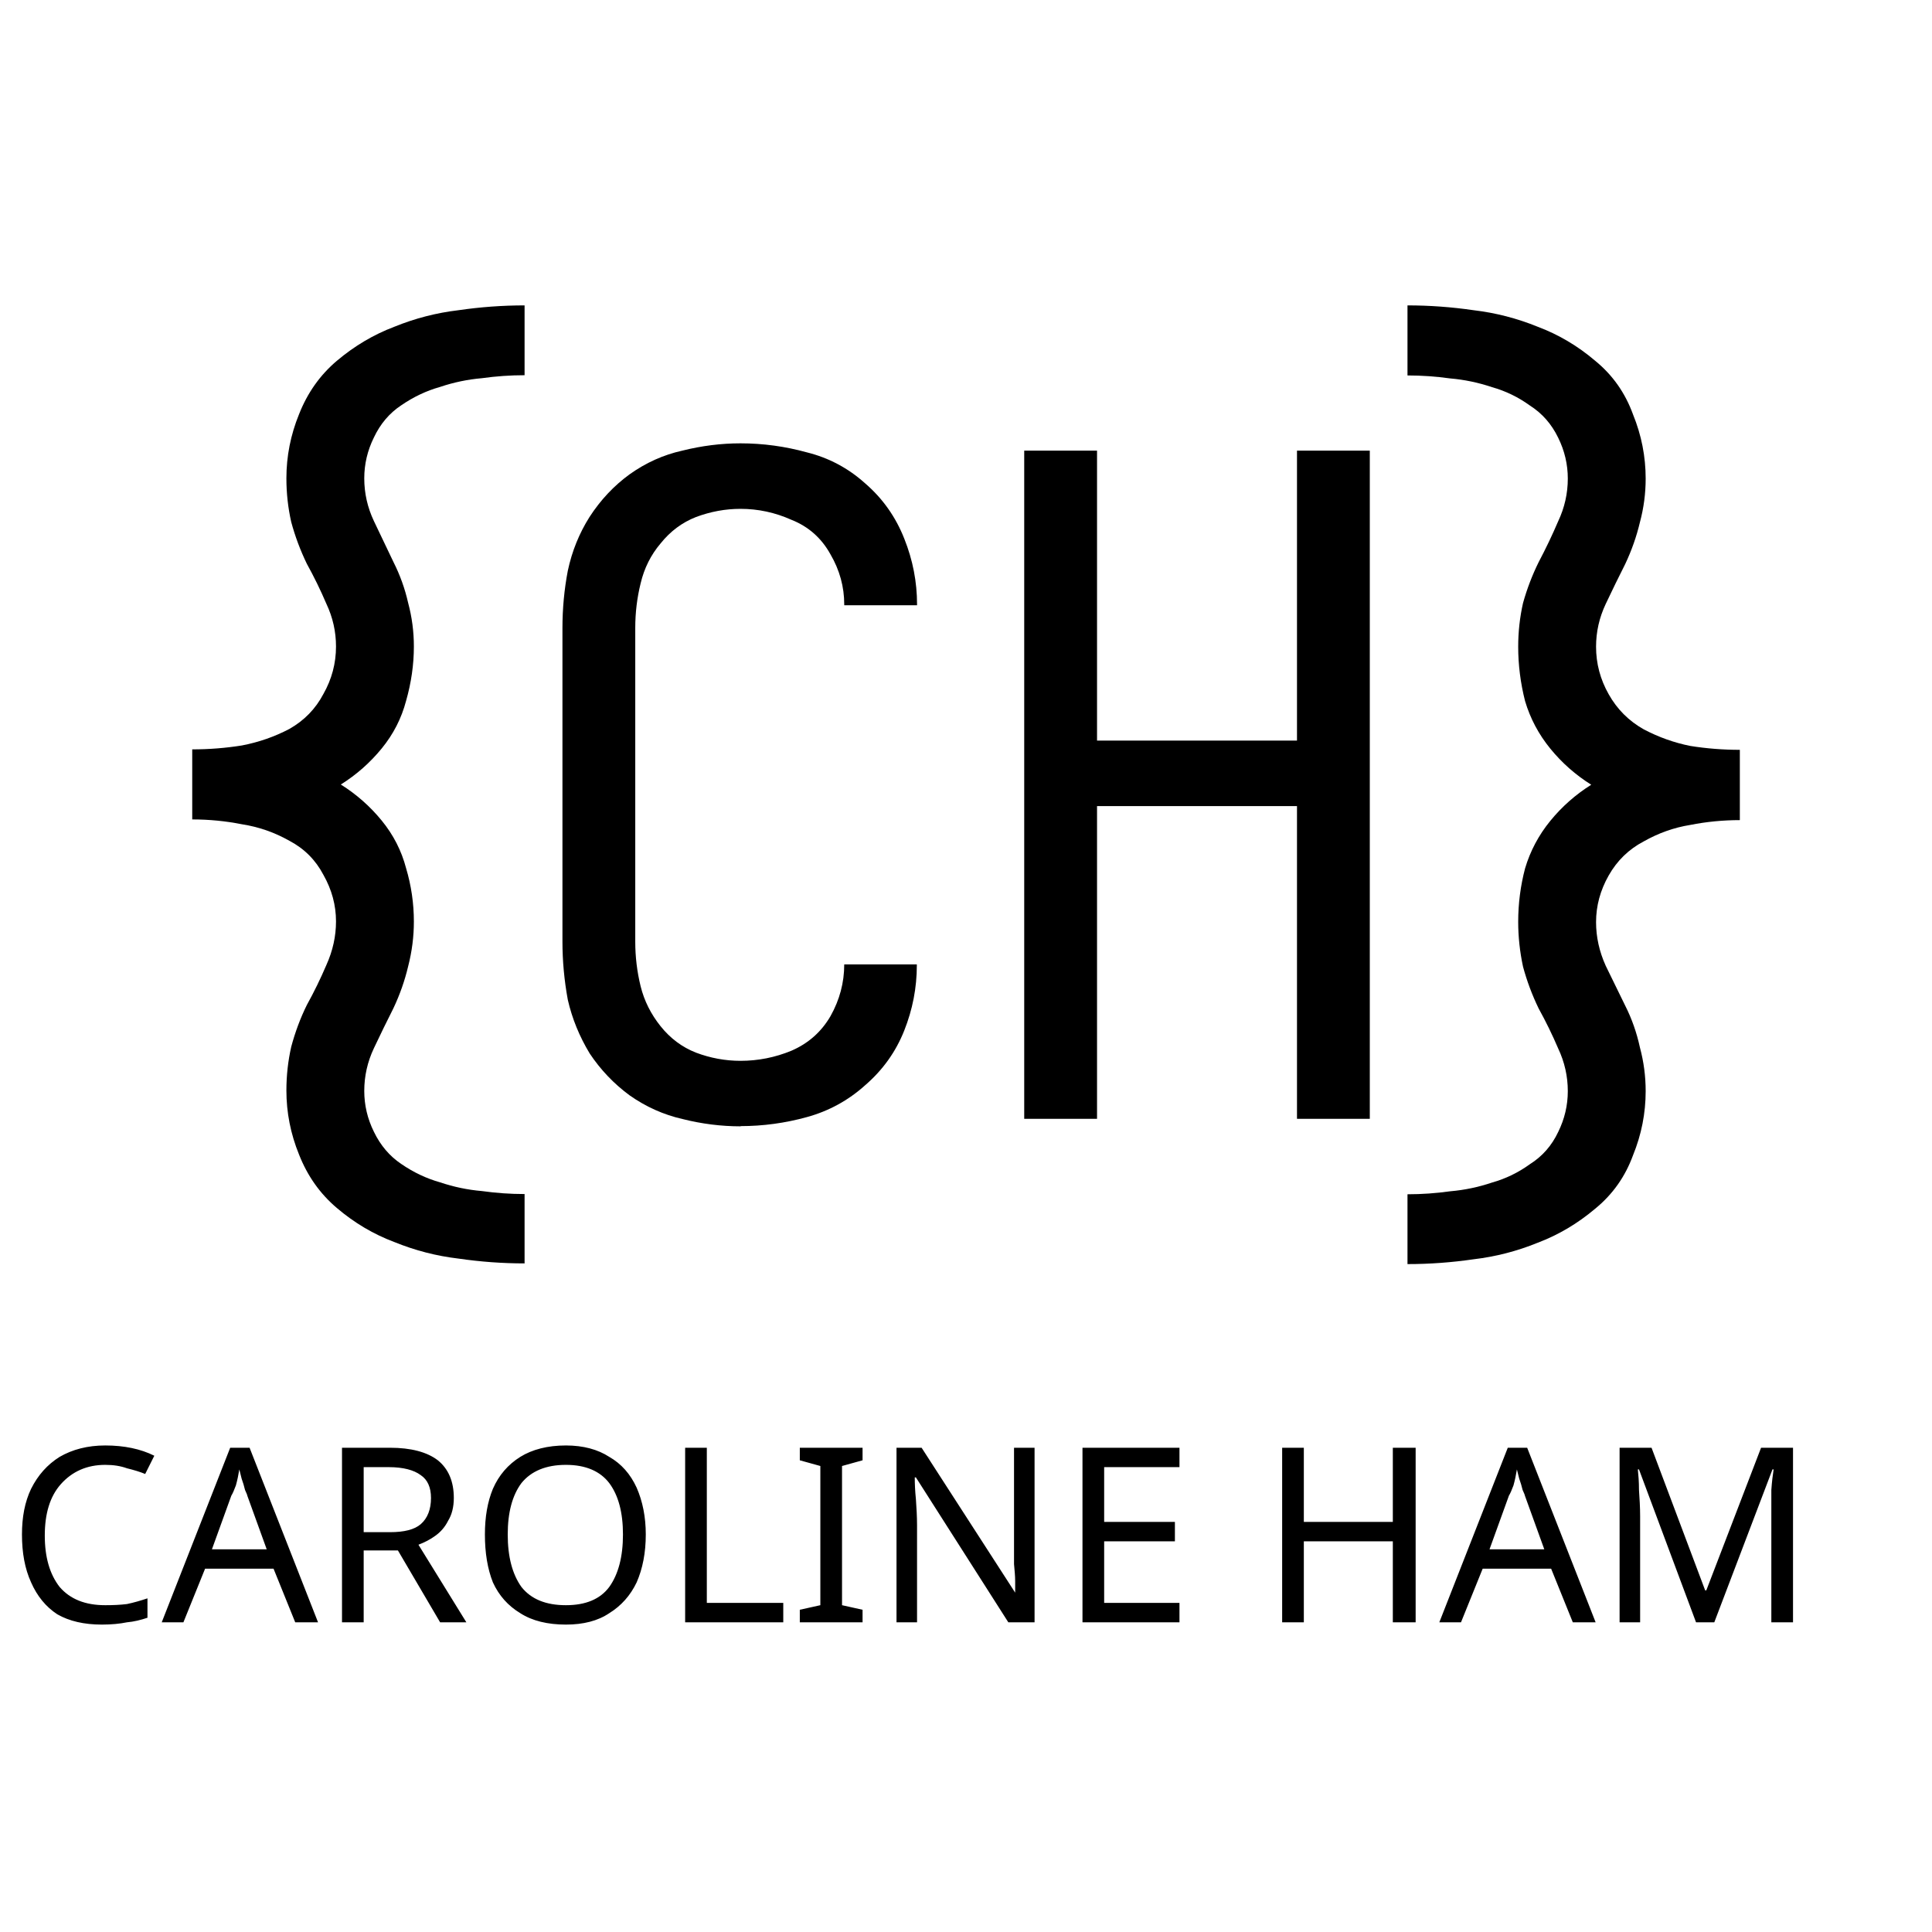
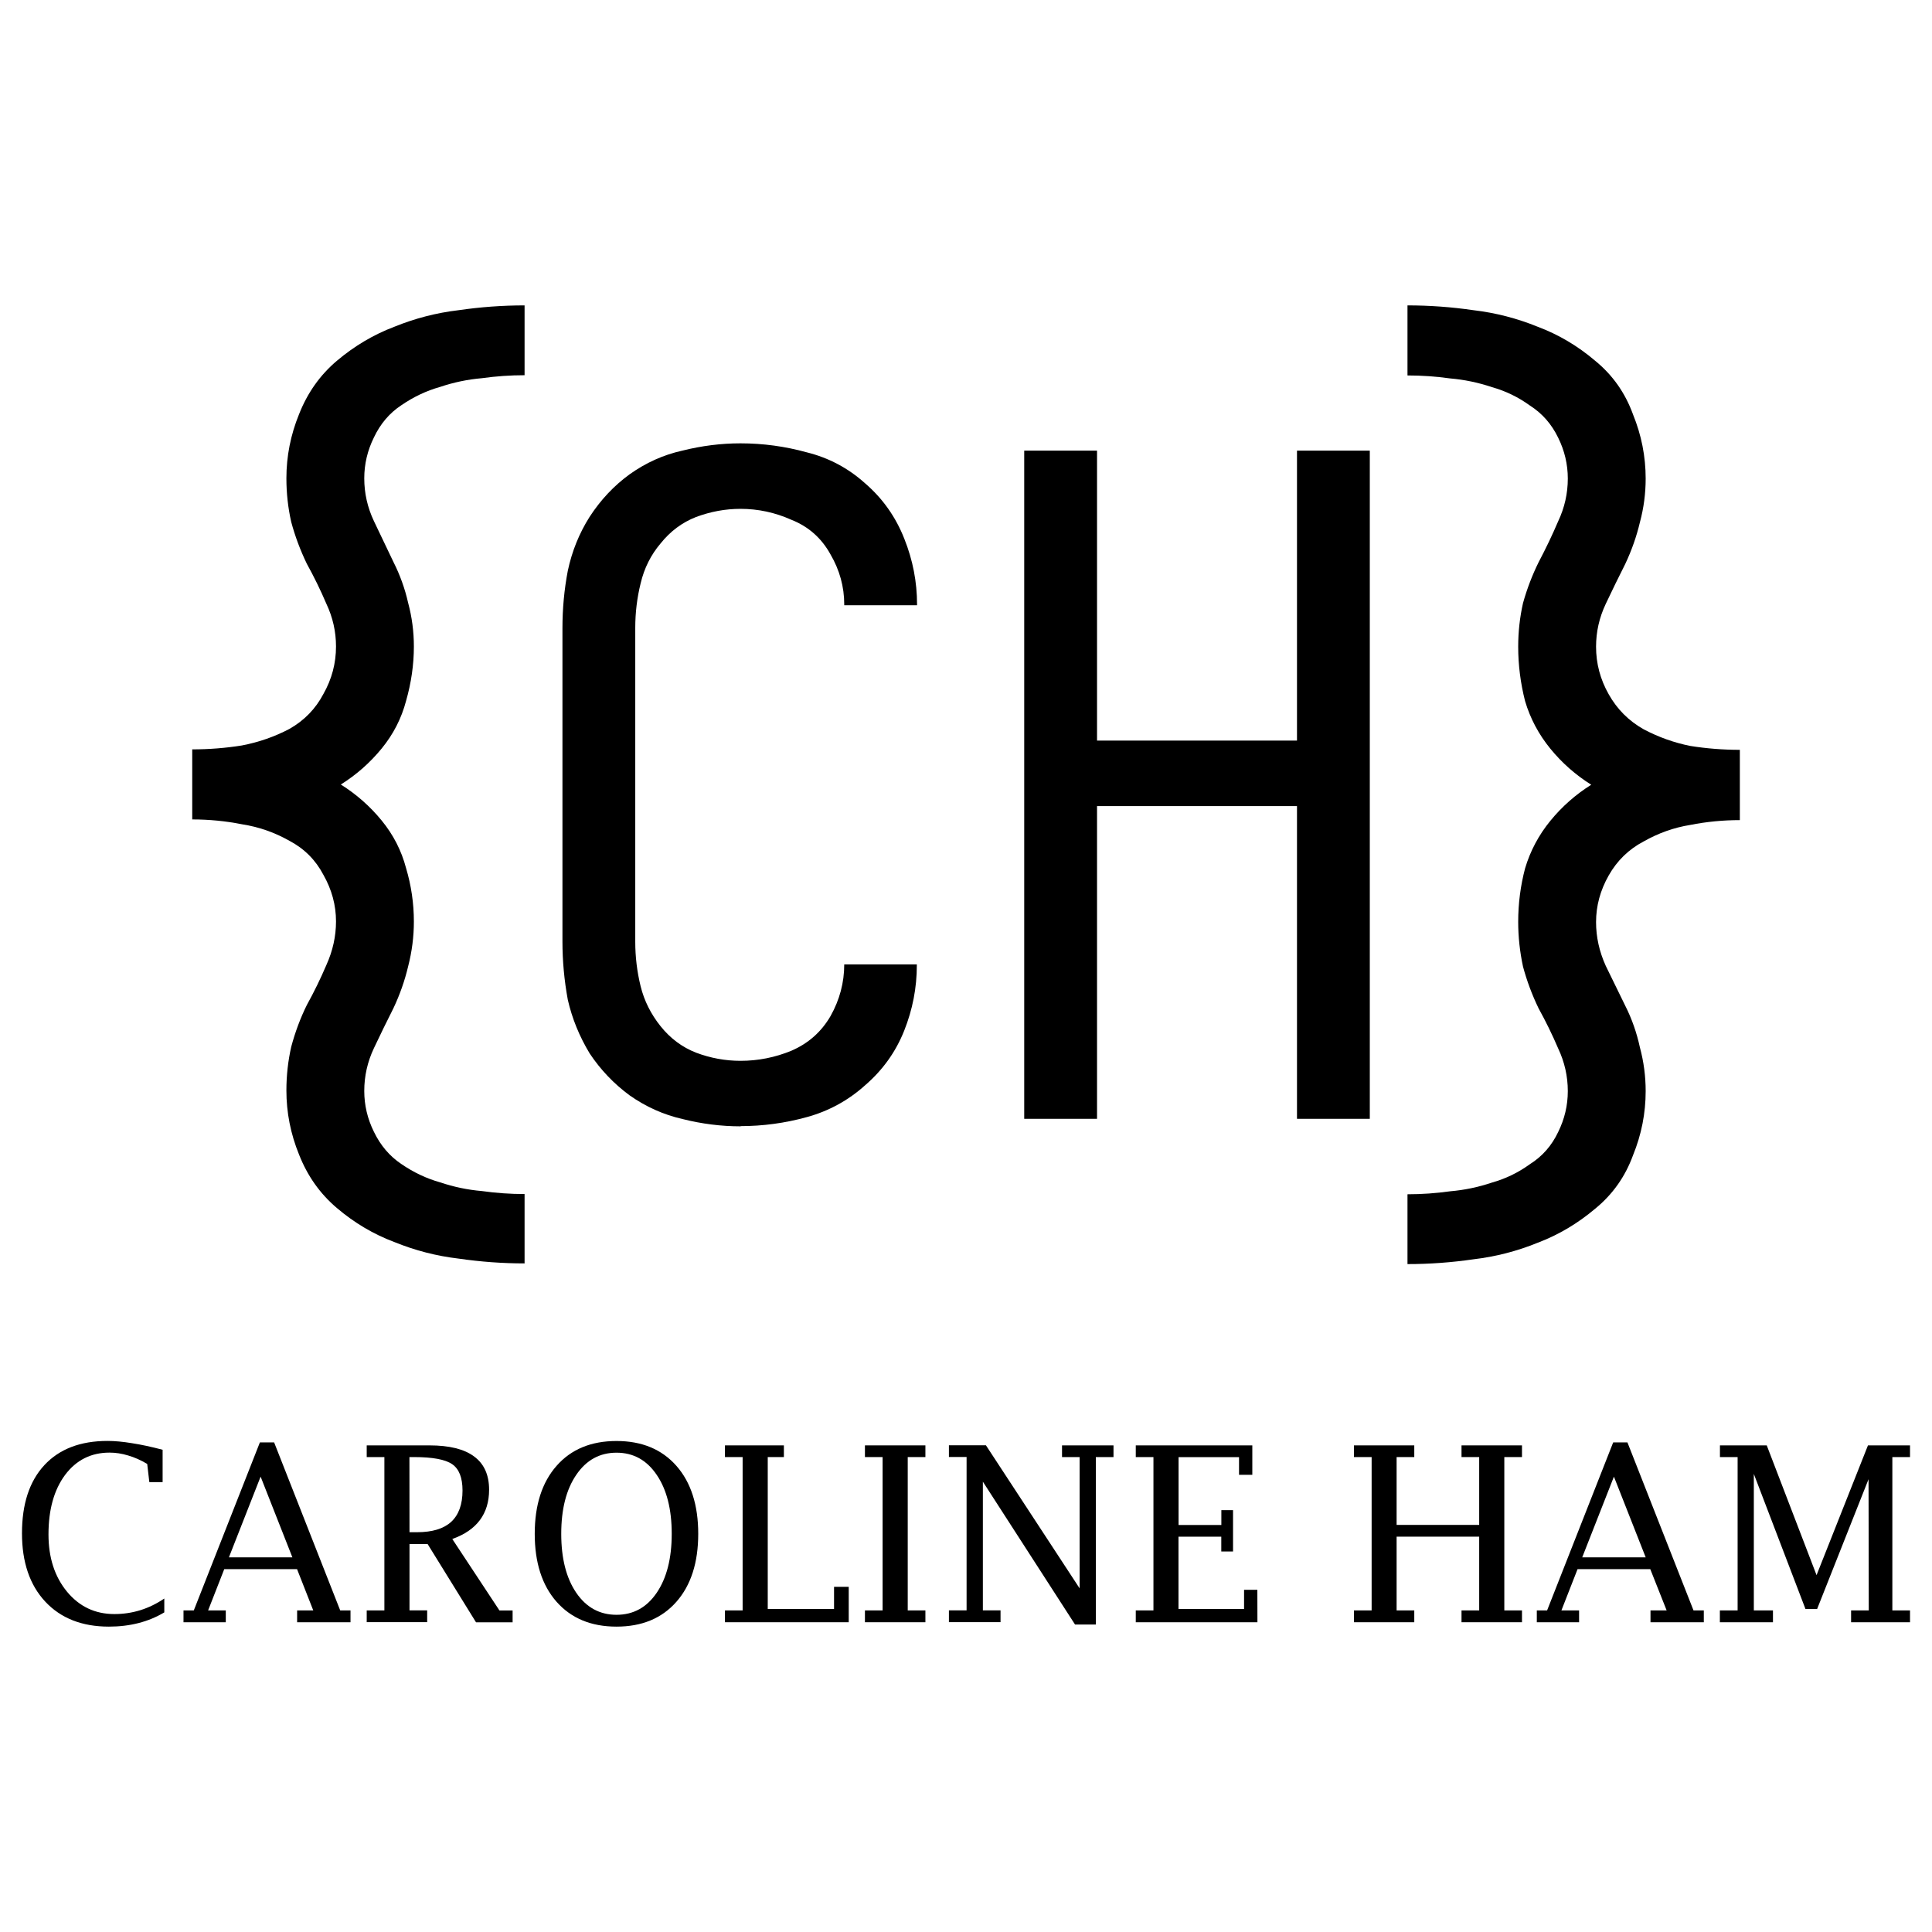
<svg xmlns="http://www.w3.org/2000/svg" width="100" height="100" viewBox="0 0 26.458 26.458" version="1.1" id="svg5">
  <defs id="defs2" />
  <g id="layer1">
-     <g id="g839" transform="translate(0,-0.5291673)" style="fill:#000000;fill-opacity:1">
-       <g id="g86393" transform="matrix(2.94131,0,0,2.94131,0.849875,-0.469186)" style="fill:#000000;fill-opacity:1">
-         <g id="g86368" transform="translate(0.250794,-0.02842398)" style="fill:#000000;fill-opacity:1">
-           <path d="m 2.908,5.611 q 0.157,0 0.309,-0.042 Q 3.37,5.527 3.488,5.421 3.611,5.315 3.67,5.167 3.729,5.019 3.729,4.862 v -0.004 H 3.391 v 0 q 0,0.127 -0.064,0.241 -0.064,0.11 -0.182,0.161 -0.114,0.047 -0.237,0.047 -0.106,0 -0.207,-0.038 -0.097,-0.038 -0.165,-0.123 -0.068,-0.085 -0.093,-0.186 -0.025,-0.102 -0.025,-0.207 V 3.291 q 0,-0.106 0.025,-0.207 0.025,-0.106 0.093,-0.186 0.068,-0.085 0.165,-0.123 0.102,-0.038 0.207,-0.038 0.123,0 0.237,0.051 0.119,0.047 0.182,0.161 0.064,0.11 0.064,0.233 v 0.004 h 0.339 v -0.004 q 0,-0.157 -0.059,-0.305 Q 3.611,2.724 3.488,2.618 3.37,2.512 3.217,2.474 3.065,2.432 2.908,2.432 q -0.135,0 -0.271,0.034 Q 2.506,2.495 2.392,2.576 2.282,2.656 2.205,2.775 2.133,2.889 2.104,3.025 q -0.025,0.131 -0.025,0.267 v 1.46 q 0,0.135 0.025,0.271 0.03,0.131 0.102,0.25 0.076,0.114 0.186,0.195 0.114,0.08 0.246,0.11 0.135,0.034 0.271,0.034 z" style="font-size:4.233px;line-height:1.25;font-family:Iosevka;-inkscape-font-specification:'Iosevka, Normal';letter-spacing:0px;word-spacing:0px;stroke-width:0.265;fill:#000000;fill-opacity:1" id="path86325" />
-           <path d="M 4.229,5.577 H 4.568 V 4.121 H 5.499 V 5.577 H 5.838 V 2.466 H 5.499 V 3.816 H 4.568 V 2.466 H 4.229 Z" style="font-size:4.233px;line-height:1.25;font-family:Iosevka;-inkscape-font-specification:'Iosevka, Normal';letter-spacing:0px;word-spacing:0px;stroke-width:0.265;fill:#000000;fill-opacity:1" id="path86327" />
-         </g>
-         <g id="g86364" transform="matrix(1.069401,0,0,1.069401,-0.04200061,-0.4320241)" style="fill:#000000;fill-opacity:1">
-           <path d="M 2.053,6.225 V 5.92 q -0.093,0 -0.186,-0.013 -0.093,-0.008 -0.182,-0.038 -0.089,-0.025 -0.169,-0.08 -0.076,-0.051 -0.119,-0.14 -0.042,-0.085 -0.042,-0.178 0,-0.097 0.042,-0.186 0.042,-0.089 0.085,-0.174 0.042,-0.089 0.064,-0.182 0.025,-0.097 0.025,-0.195 0,-0.119 -0.034,-0.233 -0.03,-0.114 -0.106,-0.207 -0.076,-0.093 -0.178,-0.157 0.102,-0.064 0.178,-0.157 0.076,-0.093 0.106,-0.207 0.034,-0.119 0.034,-0.237 0,-0.097 -0.025,-0.19 -0.021,-0.093 -0.064,-0.178 -0.042,-0.089 -0.085,-0.178 -0.042,-0.089 -0.042,-0.186 0,-0.093 0.042,-0.178 0.042,-0.089 0.119,-0.14 0.08,-0.055 0.169,-0.08 0.089,-0.03 0.182,-0.038 0.093,-0.013 0.186,-0.013 V 2.051 q -0.144,0 -0.288,0.021 -0.144,0.017 -0.279,0.072 -0.135,0.051 -0.25,0.148 -0.11,0.093 -0.165,0.233 -0.055,0.135 -0.055,0.279 0,0.097 0.021,0.19 0.025,0.093 0.068,0.182 0.047,0.085 0.085,0.174 0.042,0.089 0.042,0.186 0,0.11 -0.055,0.207 -0.051,0.097 -0.148,0.152 -0.097,0.051 -0.207,0.072 -0.106,0.017 -0.216,0.017 v 0.305 q 0.11,0 0.216,0.021 0.11,0.017 0.207,0.072 0.097,0.051 0.148,0.148 0.055,0.097 0.055,0.203 0,0.097 -0.042,0.19 -0.038,0.089 -0.085,0.174 -0.042,0.085 -0.068,0.182 -0.021,0.093 -0.021,0.19 0,0.144 0.055,0.279 0.055,0.14 0.165,0.233 0.114,0.097 0.25,0.148 0.135,0.055 0.279,0.072 0.144,0.021 0.288,0.021 z" style="font-size:4.233px;line-height:1.25;font-family:Iosevka;-inkscape-font-specification:'Iosevka, Normal';letter-spacing:0px;word-spacing:0px;stroke-width:0.265;fill:#000000;fill-opacity:1" id="path86323" />
-           <path d="m 5.897,6.225 q 0.144,0 0.288,-0.021 0.144,-0.017 0.279,-0.072 0.135,-0.051 0.25,-0.148 0.114,-0.093 0.165,-0.233 0.055,-0.135 0.055,-0.279 0,-0.097 -0.025,-0.19 -0.021,-0.097 -0.064,-0.182 -0.042,-0.085 -0.085,-0.174 -0.042,-0.093 -0.042,-0.19 0,-0.106 0.055,-0.203 0.055,-0.097 0.152,-0.148 0.097,-0.055 0.203,-0.072 0.106,-0.021 0.216,-0.021 V 3.986 q -0.11,0 -0.216,-0.017 Q 7.023,3.948 6.926,3.897 6.828,3.842 6.773,3.744 6.718,3.647 6.718,3.537 q 0,-0.097 0.042,-0.186 0.042,-0.089 0.085,-0.174 0.042,-0.089 0.064,-0.182 0.025,-0.093 0.025,-0.19 0,-0.144 -0.055,-0.279 Q 6.828,2.385 6.714,2.292 6.6,2.195 6.464,2.144 6.329,2.089 6.185,2.072 6.041,2.051 5.897,2.051 V 2.356 q 0.093,0 0.186,0.013 0.093,0.008 0.182,0.038 0.089,0.025 0.165,0.08 0.08,0.051 0.123,0.14 0.042,0.085 0.042,0.178 0,0.097 -0.042,0.186 -0.038,0.089 -0.085,0.178 -0.042,0.085 -0.068,0.178 -0.021,0.093 -0.021,0.19 0,0.119 0.03,0.237 0.034,0.114 0.11,0.207 0.076,0.093 0.178,0.157 -0.102,0.064 -0.178,0.157 -0.076,0.093 -0.11,0.207 -0.03,0.114 -0.03,0.233 0,0.097 0.021,0.195 0.025,0.093 0.068,0.182 0.047,0.085 0.085,0.174 0.042,0.089 0.042,0.186 0,0.093 -0.042,0.178 -0.042,0.089 -0.123,0.14 -0.076,0.055 -0.165,0.08 -0.089,0.03 -0.182,0.038 -0.093,0.013 -0.186,0.013 z" style="font-size:10.583px;line-height:1.25;letter-spacing:-2.495px;word-spacing:0px;stroke-width:0.265;fill:#000000;fill-opacity:1" id="path86329" />
-         </g>
+     <g id="g86393" transform="matrix(2.94131,0,0,2.94131,0.849875,-0.9983533)" style="fill:#000000;fill-opacity:1">
+       <g id="g86368" transform="translate(0.250794,-0.02842398)" style="fill:#000000;fill-opacity:1">
+         <path d="m 2.908,5.611 q 0.157,0 0.309,-0.042 Q 3.37,5.527 3.488,5.421 3.611,5.315 3.67,5.167 3.729,5.019 3.729,4.862 v -0.004 H 3.391 v 0 q 0,0.127 -0.064,0.241 -0.064,0.11 -0.182,0.161 -0.114,0.047 -0.237,0.047 -0.106,0 -0.207,-0.038 -0.097,-0.038 -0.165,-0.123 -0.068,-0.085 -0.093,-0.186 -0.025,-0.102 -0.025,-0.207 V 3.291 q 0,-0.106 0.025,-0.207 0.025,-0.106 0.093,-0.186 0.068,-0.085 0.165,-0.123 0.102,-0.038 0.207,-0.038 0.123,0 0.237,0.051 0.119,0.047 0.182,0.161 0.064,0.11 0.064,0.233 v 0.004 h 0.339 v -0.004 q 0,-0.157 -0.059,-0.305 Q 3.611,2.724 3.488,2.618 3.37,2.512 3.217,2.474 3.065,2.432 2.908,2.432 q -0.135,0 -0.271,0.034 Q 2.506,2.495 2.392,2.576 2.282,2.656 2.205,2.775 2.133,2.889 2.104,3.025 q -0.025,0.131 -0.025,0.267 v 1.46 q 0,0.135 0.025,0.271 0.03,0.131 0.102,0.25 0.076,0.114 0.186,0.195 0.114,0.08 0.246,0.11 0.135,0.034 0.271,0.034 z" style="font-size:4.233px;line-height:1.25;font-family:Iosevka;-inkscape-font-specification:'Iosevka, Normal';letter-spacing:0px;word-spacing:0px;fill:#000000;fill-opacity:1;stroke-width:0.265" id="path86325" />
+         <path d="M 4.229,5.577 H 4.568 V 4.121 H 5.499 V 5.577 H 5.838 V 2.466 H 5.499 V 3.816 H 4.568 V 2.466 H 4.229 Z" style="font-size:4.233px;line-height:1.25;font-family:Iosevka;-inkscape-font-specification:'Iosevka, Normal';letter-spacing:0px;word-spacing:0px;fill:#000000;fill-opacity:1;stroke-width:0.265" id="path86327" />
      </g>
-       <text xml:space="preserve" style="font-style:normal;font-variant:normal;font-weight:normal;font-stretch:normal;font-size:10.583px;line-height:1.25;font-family:'Bookshelf Symbol 7';-inkscape-font-specification:'Bookshelf Symbol 7, Normal';font-variant-ligatures:normal;font-variant-caps:normal;font-variant-numeric:normal;font-variant-east-asian:normal;letter-spacing:0px;word-spacing:0px;fill:#000000;fill-opacity:1;stroke:none;stroke-width:0.265" x="0.099" y="22.745" id="text11913">
-         <tspan id="tspan11911" style="font-style:normal;font-variant:normal;font-weight:normal;font-stretch:normal;font-size:3.351px;font-family:'Lucida Fax';-inkscape-font-specification:'Lucida Fax, Normal';font-variant-ligatures:normal;font-variant-caps:normal;font-variant-numeric:normal;font-variant-east-asian:normal;stroke-width:0.265;fill:#000000;fill-opacity:1" x="0.099" y="22.745">CAROLINE HAM</tspan>
-       </text>
+       <g id="g86364" transform="matrix(1.069401,0,0,1.069401,-0.04200061,-0.4320241)" style="fill:#000000;fill-opacity:1">
+         <path d="M 2.053,6.225 V 5.92 q -0.093,0 -0.186,-0.013 -0.093,-0.008 -0.182,-0.038 -0.089,-0.025 -0.169,-0.08 -0.076,-0.051 -0.119,-0.14 -0.042,-0.085 -0.042,-0.178 0,-0.097 0.042,-0.186 0.042,-0.089 0.085,-0.174 0.042,-0.089 0.064,-0.182 0.025,-0.097 0.025,-0.195 0,-0.119 -0.034,-0.233 -0.03,-0.114 -0.106,-0.207 -0.076,-0.093 -0.178,-0.157 0.102,-0.064 0.178,-0.157 0.076,-0.093 0.106,-0.207 0.034,-0.119 0.034,-0.237 0,-0.097 -0.025,-0.19 -0.021,-0.093 -0.064,-0.178 -0.042,-0.089 -0.085,-0.178 -0.042,-0.089 -0.042,-0.186 0,-0.093 0.042,-0.178 0.042,-0.089 0.119,-0.14 0.08,-0.055 0.169,-0.08 0.089,-0.03 0.182,-0.038 0.093,-0.013 0.186,-0.013 V 2.051 q -0.144,0 -0.288,0.021 -0.144,0.017 -0.279,0.072 -0.135,0.051 -0.25,0.148 -0.11,0.093 -0.165,0.233 -0.055,0.135 -0.055,0.279 0,0.097 0.021,0.19 0.025,0.093 0.068,0.182 0.047,0.085 0.085,0.174 0.042,0.089 0.042,0.186 0,0.11 -0.055,0.207 -0.051,0.097 -0.148,0.152 -0.097,0.051 -0.207,0.072 -0.106,0.017 -0.216,0.017 v 0.305 q 0.11,0 0.216,0.021 0.11,0.017 0.207,0.072 0.097,0.051 0.148,0.148 0.055,0.097 0.055,0.203 0,0.097 -0.042,0.19 -0.038,0.089 -0.085,0.174 -0.042,0.085 -0.068,0.182 -0.021,0.093 -0.021,0.19 0,0.144 0.055,0.279 0.055,0.14 0.165,0.233 0.114,0.097 0.25,0.148 0.135,0.055 0.279,0.072 0.144,0.021 0.288,0.021 z" style="font-size:4.233px;line-height:1.25;font-family:Iosevka;-inkscape-font-specification:'Iosevka, Normal';letter-spacing:0px;word-spacing:0px;fill:#000000;fill-opacity:1;stroke-width:0.265" id="path86323" />
+         <path d="m 5.897,6.225 q 0.144,0 0.288,-0.021 0.144,-0.017 0.279,-0.072 0.135,-0.051 0.25,-0.148 0.114,-0.093 0.165,-0.233 0.055,-0.135 0.055,-0.279 0,-0.097 -0.025,-0.19 -0.021,-0.097 -0.064,-0.182 -0.042,-0.085 -0.085,-0.174 -0.042,-0.093 -0.042,-0.19 0,-0.106 0.055,-0.203 0.055,-0.097 0.152,-0.148 0.097,-0.055 0.203,-0.072 0.106,-0.021 0.216,-0.021 V 3.986 q -0.11,0 -0.216,-0.017 Q 7.023,3.948 6.926,3.897 6.828,3.842 6.773,3.744 6.718,3.647 6.718,3.537 q 0,-0.097 0.042,-0.186 0.042,-0.089 0.085,-0.174 0.042,-0.089 0.064,-0.182 0.025,-0.093 0.025,-0.19 0,-0.144 -0.055,-0.279 Q 6.828,2.385 6.714,2.292 6.6,2.195 6.464,2.144 6.329,2.089 6.185,2.072 6.041,2.051 5.897,2.051 V 2.356 q 0.093,0 0.186,0.013 0.093,0.008 0.182,0.038 0.089,0.025 0.165,0.08 0.08,0.051 0.123,0.14 0.042,0.085 0.042,0.178 0,0.097 -0.042,0.186 -0.038,0.089 -0.085,0.178 -0.042,0.085 -0.068,0.178 -0.021,0.093 -0.021,0.19 0,0.119 0.03,0.237 0.034,0.114 0.11,0.207 0.076,0.093 0.178,0.157 -0.102,0.064 -0.178,0.157 -0.076,0.093 -0.11,0.207 -0.03,0.114 -0.03,0.233 0,0.097 0.021,0.195 0.025,0.093 0.068,0.182 0.047,0.085 0.085,0.174 0.042,0.089 0.042,0.186 0,0.093 -0.042,0.178 -0.042,0.089 -0.123,0.14 -0.076,0.055 -0.165,0.08 -0.089,0.03 -0.182,0.038 -0.093,0.013 -0.186,0.013 z" style="font-size:10.583px;line-height:1.25;letter-spacing:-2.495px;word-spacing:0px;fill:#000000;fill-opacity:1;stroke-width:0.265" id="path86329" />
+       </g>
+     </g>
+     <g aria-label="CAROLINE HAM" id="text11913" style="font-size:10.583px;line-height:1.25;font-family:'Bookshelf Symbol 7';-inkscape-font-specification:'Bookshelf Symbol 7, Normal';letter-spacing:0px;word-spacing:0px;stroke-width:0.265">
+       <path d="m 2.25,22.081 q -0.326,0.195 -0.759,0.195 -0.551,0 -0.871,-0.342 -0.319,-0.342 -0.319,-0.936 0,-0.602 0.306,-0.933 0.308,-0.332 0.866,-0.332 0.147,0 0.335,0.031 0.188,0.029 0.419,0.09 v 0.443 H 2.045 l -0.029,-0.249 q -0.133,-0.079 -0.262,-0.116 -0.128,-0.039 -0.254,-0.039 -0.38,0 -0.609,0.306 -0.227,0.306 -0.227,0.815 0,0.476 0.254,0.784 0.254,0.306 0.648,0.306 0.371,0 0.684,-0.213 z" style="font-size:3.351px;font-family:'Lucida Fax';-inkscape-font-specification:'Lucida Fax, Normal'" id="path840" />
+       <path d="m 3.071,21.489 -0.221,0.565 h 0.242 v 0.162 h -0.579 v -0.162 h 0.141 l 0.905,-2.301 h 0.195 l 0.905,2.301 h 0.141 v 0.162 H 4.069 V 22.054 H 4.29 L 4.068,21.489 Z m 0.064,-0.162 h 0.869 l -0.435,-1.105 z" style="font-size:3.351px;font-family:'Lucida Fax';-inkscape-font-specification:'Lucida Fax, Normal'" id="path842" />
+       <path d="m 5.608,21.145 v 0.908 H 5.85 v 0.162 H 5.022 V 22.054 H 5.264 V 19.954 H 5.022 v -0.16 h 0.859 q 0.409,0 0.612,0.152 0.205,0.151 0.205,0.455 0,0.247 -0.126,0.416 -0.126,0.169 -0.378,0.259 l 0.646,0.979 h 0.18 v 0.162 H 6.519 L 5.856,21.145 Z m 0,-0.162 h 0.103 q 0.313,0 0.468,-0.142 0.155,-0.144 0.155,-0.429 0,-0.263 -0.141,-0.36 -0.141,-0.098 -0.525,-0.098 h -0.061 z" style="font-size:3.351px;font-family:'Lucida Fax';-inkscape-font-specification:'Lucida Fax, Normal'" id="path844" />
+       <path d="m 8.443,22.276 q -0.52,0 -0.821,-0.34 -0.299,-0.34 -0.299,-0.931 0,-0.591 0.299,-0.931 0.299,-0.34 0.821,-0.34 0.52,0 0.82,0.34 0.299,0.34 0.299,0.931 0,0.591 -0.299,0.931 -0.299,0.34 -0.82,0.34 z m 0,-0.162 q 0.345,0 0.55,-0.301 0.206,-0.303 0.206,-0.808 0,-0.506 -0.206,-0.808 -0.205,-0.303 -0.55,-0.303 -0.345,0 -0.551,0.303 -0.206,0.301 -0.206,0.808 0,0.506 0.206,0.808 0.206,0.301 0.551,0.301 z" style="font-size:3.351px;font-family:'Lucida Fax';-inkscape-font-specification:'Lucida Fax, Normal'" id="path846" />
+       <path d="M 11.623,22.216 H 9.928 V 22.054 H 10.17 V 19.954 H 9.928 v -0.16 h 0.807 v 0.16 h -0.221 v 2.08 h 0.908 v -0.303 h 0.201 z" style="font-size:3.351px;font-family:'Lucida Fax';-inkscape-font-specification:'Lucida Fax, Normal'" id="path848" />
+       <path d="m 12.431,19.954 v 2.1 h 0.242 v 0.162 h -0.828 v -0.162 h 0.242 v -2.1 h -0.242 v -0.16 h 0.828 v 0.16 z" style="font-size:3.351px;font-family:'Lucida Fax';-inkscape-font-specification:'Lucida Fax, Normal'" id="path850" />
+       <path d="m 14.722,22.247 -1.262,-1.956 v 1.762 h 0.242 v 0.162 h -0.707 v -0.162 h 0.242 v -2.1 h -0.242 v -0.16 h 0.507 l 1.283,1.959 v -1.798 h -0.241 v -0.16 h 0.705 v 0.16 h -0.242 v 2.293 z" style="font-size:3.351px;font-family:'Lucida Fax';-inkscape-font-specification:'Lucida Fax, Normal'" id="path852" />
+       <path d="m 17.22,22.216 h -1.666 v -0.162 h 0.242 v -2.1 h -0.242 v -0.16 h 1.596 v 0.403 H 16.968 v -0.242 h -0.828 v 0.929 h 0.586 v -0.203 h 0.16 v 0.566 H 16.725 v -0.203 h -0.586 v 0.99 h 0.898 v -0.262 h 0.182 z" style="font-size:3.351px;font-family:'Lucida Fax';-inkscape-font-specification:'Lucida Fax, Normal'" id="path854" />
+       <path d="m 19.126,21.044 v 1.01 h 0.242 v 0.162 h -0.826 v -0.162 h 0.242 v -2.1 h -0.242 v -0.16 h 0.826 v 0.16 h -0.242 v 0.929 h 1.131 v -0.929 h -0.242 v -0.16 h 0.828 v 0.16 h -0.242 v 2.1 h 0.242 v 0.162 h -0.828 v -0.162 h 0.242 v -1.01 z" style="font-size:3.351px;font-family:'Lucida Fax';-inkscape-font-specification:'Lucida Fax, Normal'" id="path856" />
+       <path d="m 21.604,21.489 -0.221,0.565 h 0.242 v 0.162 H 21.046 v -0.162 h 0.141 l 0.905,-2.301 h 0.195 l 0.905,2.301 h 0.141 v 0.162 h -0.73 v -0.162 h 0.221 L 22.6,21.489 Z m 0.064,-0.162 h 0.869 l -0.435,-1.105 z" style="font-size:3.351px;font-family:'Lucida Fax';-inkscape-font-specification:'Lucida Fax, Normal'" id="path858" />
+       <path d="m 23.796,22.054 v -2.1 h -0.242 v -0.16 h 0.641 l 0.682,1.777 0.704,-1.777 h 0.576 v 0.16 h -0.242 v 2.1 h 0.242 v 0.162 h -0.807 v -0.162 h 0.242 l -0.003,-1.797 -0.704,1.777 h -0.16 l -0.707,-1.849 v 1.869 h 0.262 v 0.162 h -0.727 v -0.162 z" style="font-size:3.351px;font-family:'Lucida Fax';-inkscape-font-specification:'Lucida Fax, Normal'" id="path860" />
    </g>
  </g>
</svg>
